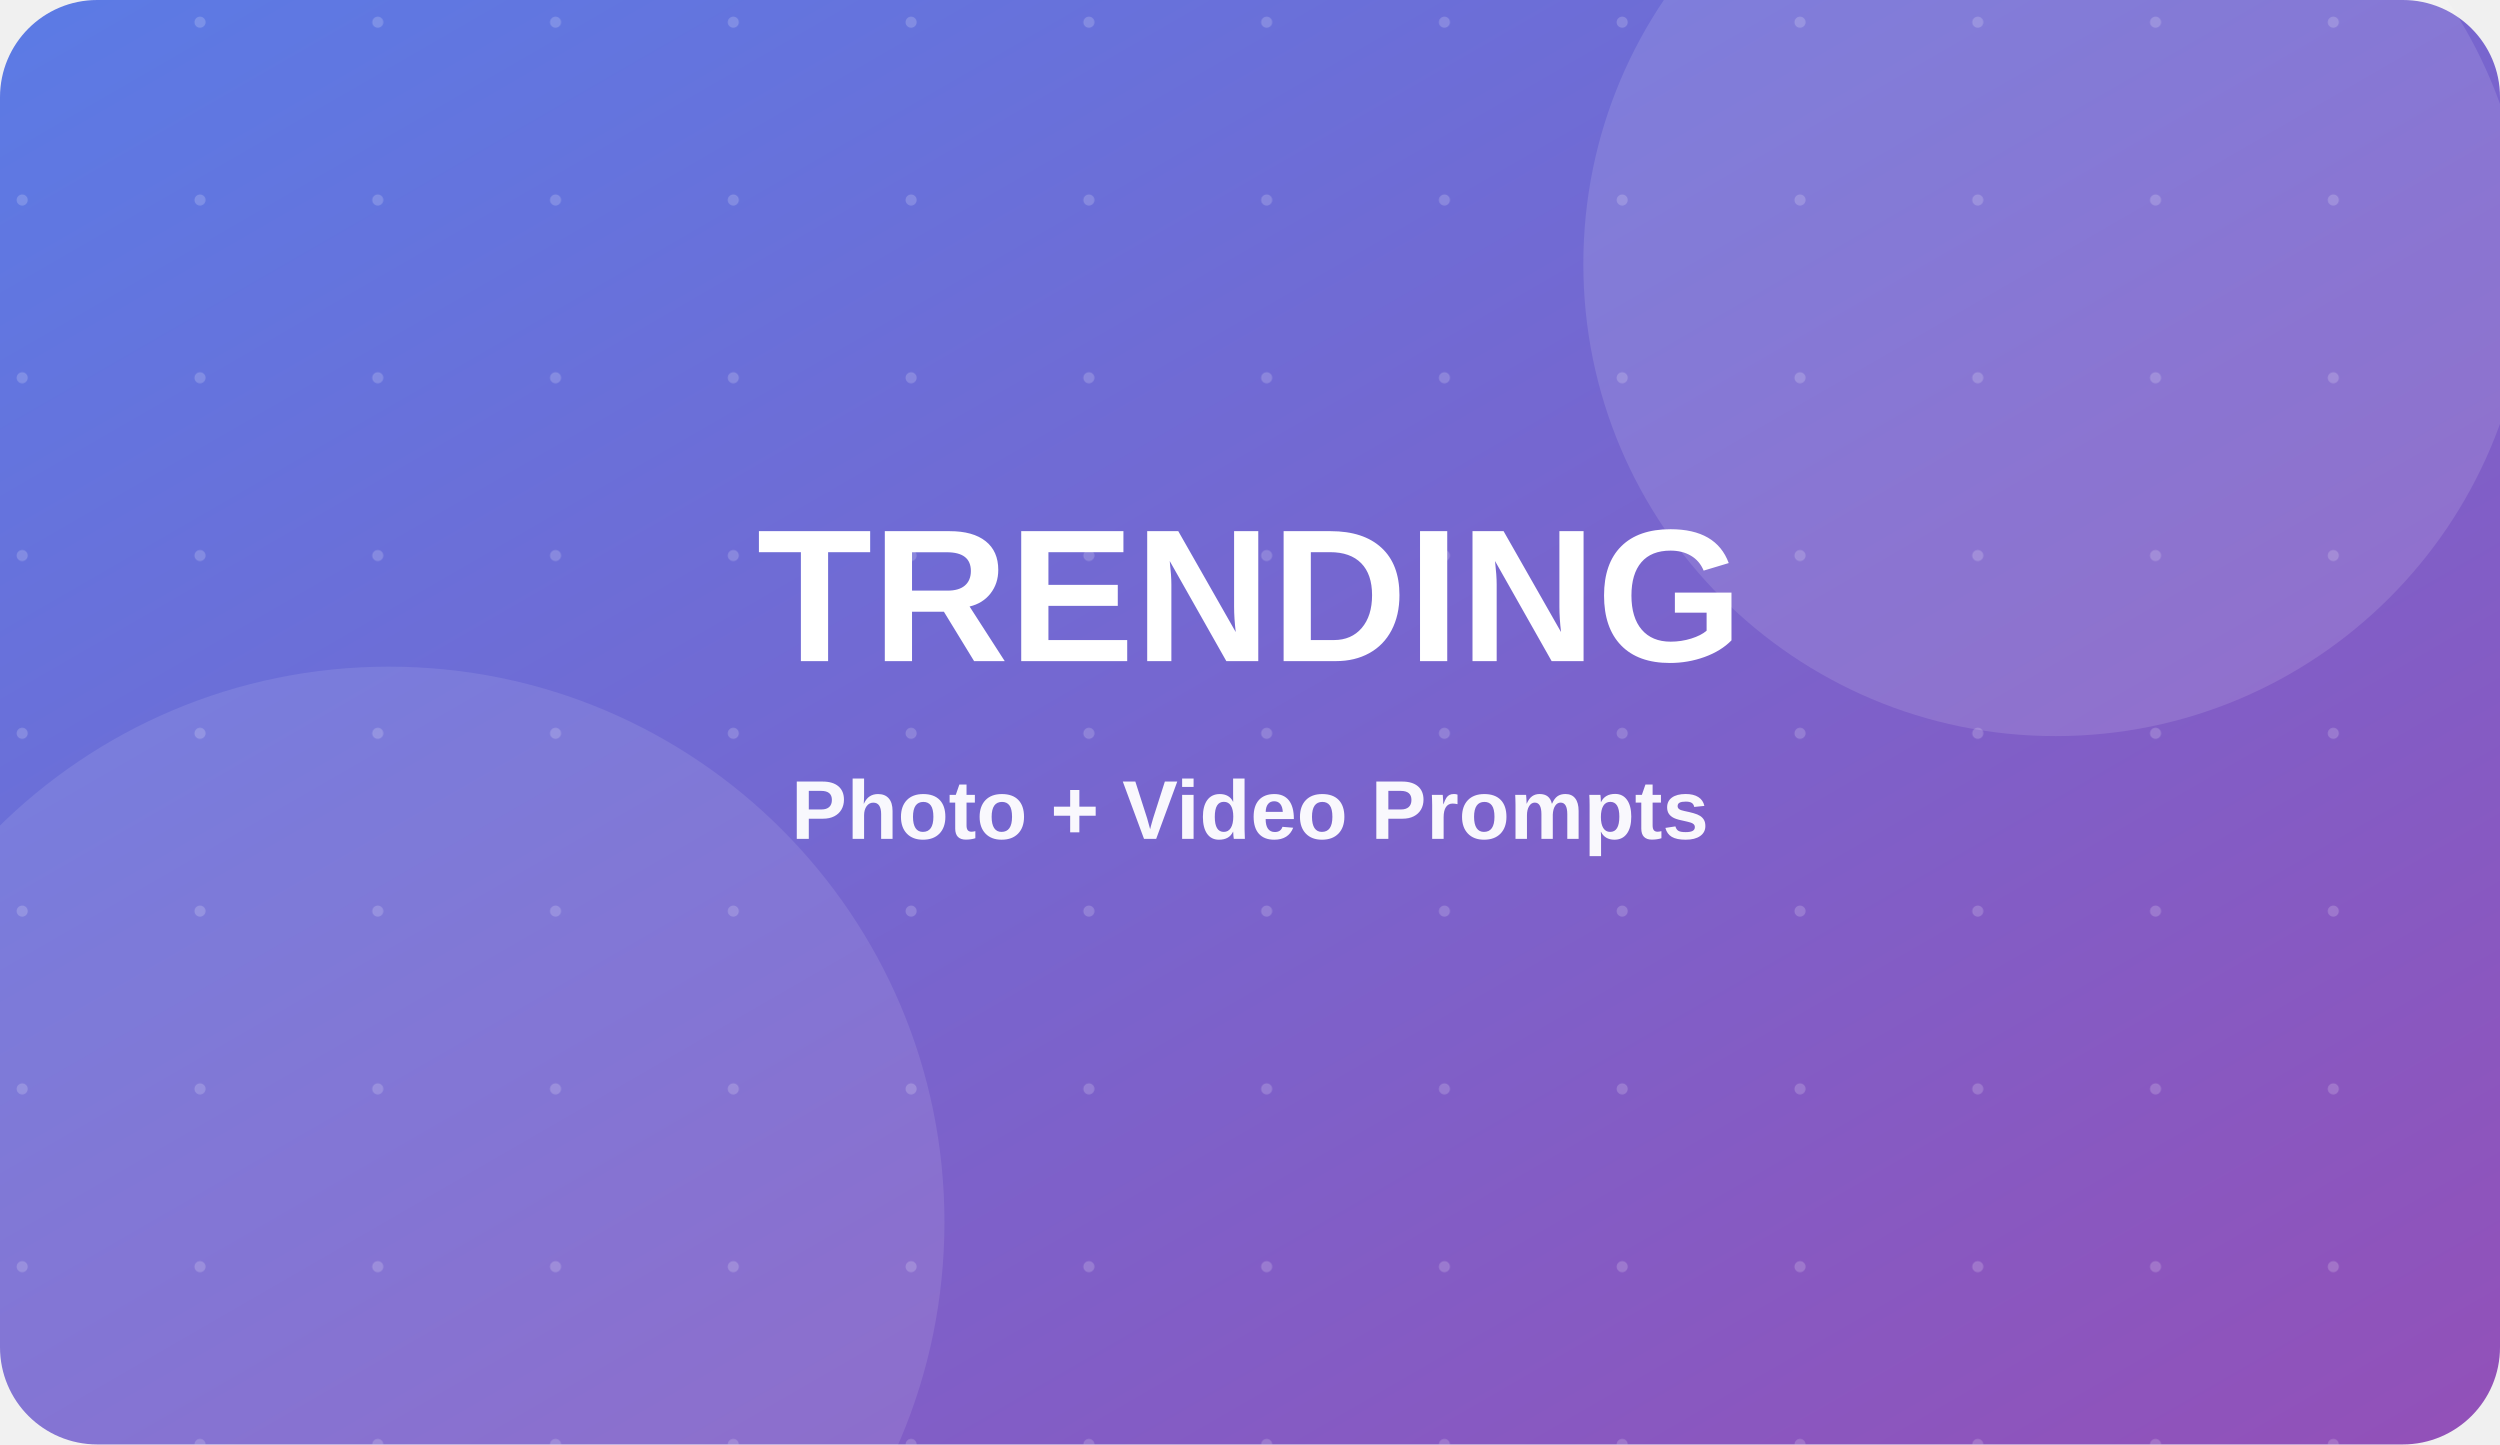
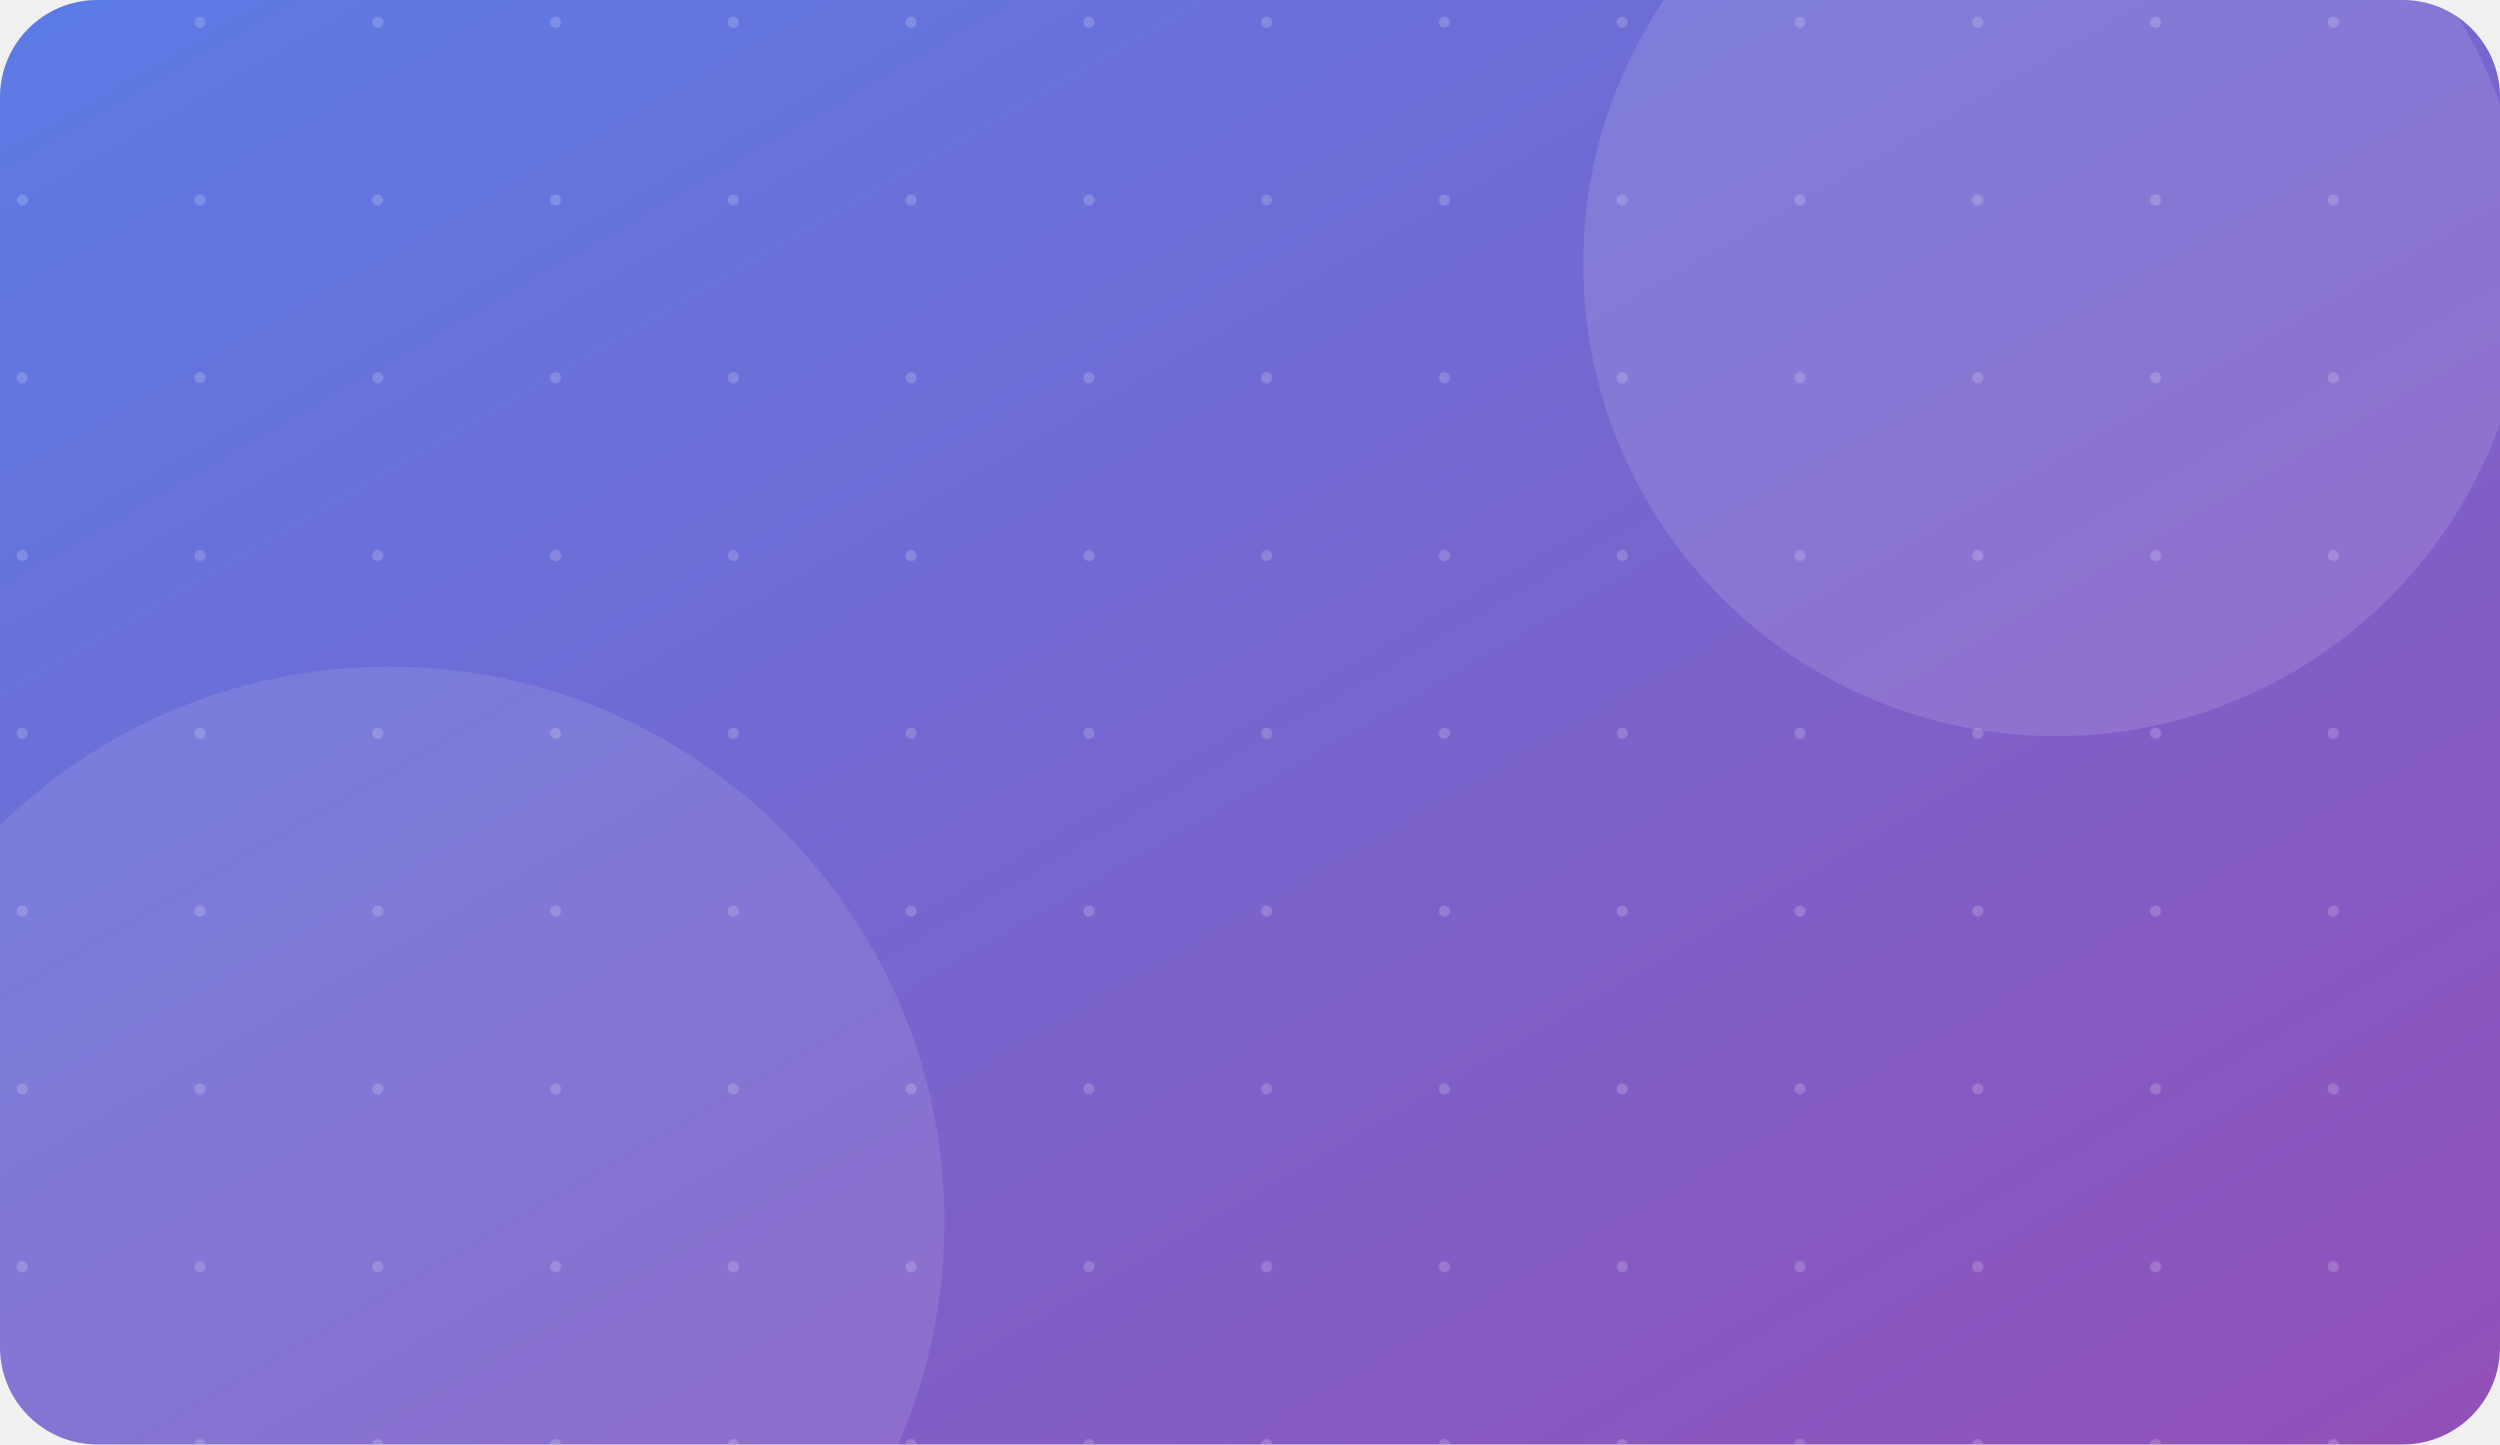
<svg xmlns="http://www.w3.org/2000/svg" width="900" height="520" viewBox="0 0 900 520">
  <defs>
    <linearGradient id="g" x1="0" y1="0" x2="1" y2="1">
      <stop stop-color="#5b7be5" />
      <stop offset="1" stop-color="#9350b8" />
    </linearGradient>
    <pattern id="p" width="64" height="64" patternUnits="userSpaceOnUse">
      <circle cx="8" cy="8" r="2" fill="#fff" opacity=".18" />
    </pattern>
  </defs>
  <rect width="900" height="520" rx="35" fill="url(#g)" />
  <rect width="900" height="520" rx="35" fill="url(#p)" />
  <circle cx="740" cy="95" r="170" fill="#fff" opacity=".12" />
  <circle cx="140" cy="440" r="200" fill="#fff" opacity=".1" />
-   <text x="450" y="238" text-anchor="middle" font-family="Arial,sans-serif" font-size="68" font-weight="800" fill="#fff">TRENDING</text>
-   <text x="450" y="302" text-anchor="middle" font-family="Arial,sans-serif" font-size="30" font-weight="600" fill="#fff" opacity=".95">Photo + Video Prompts</text>
</svg>
